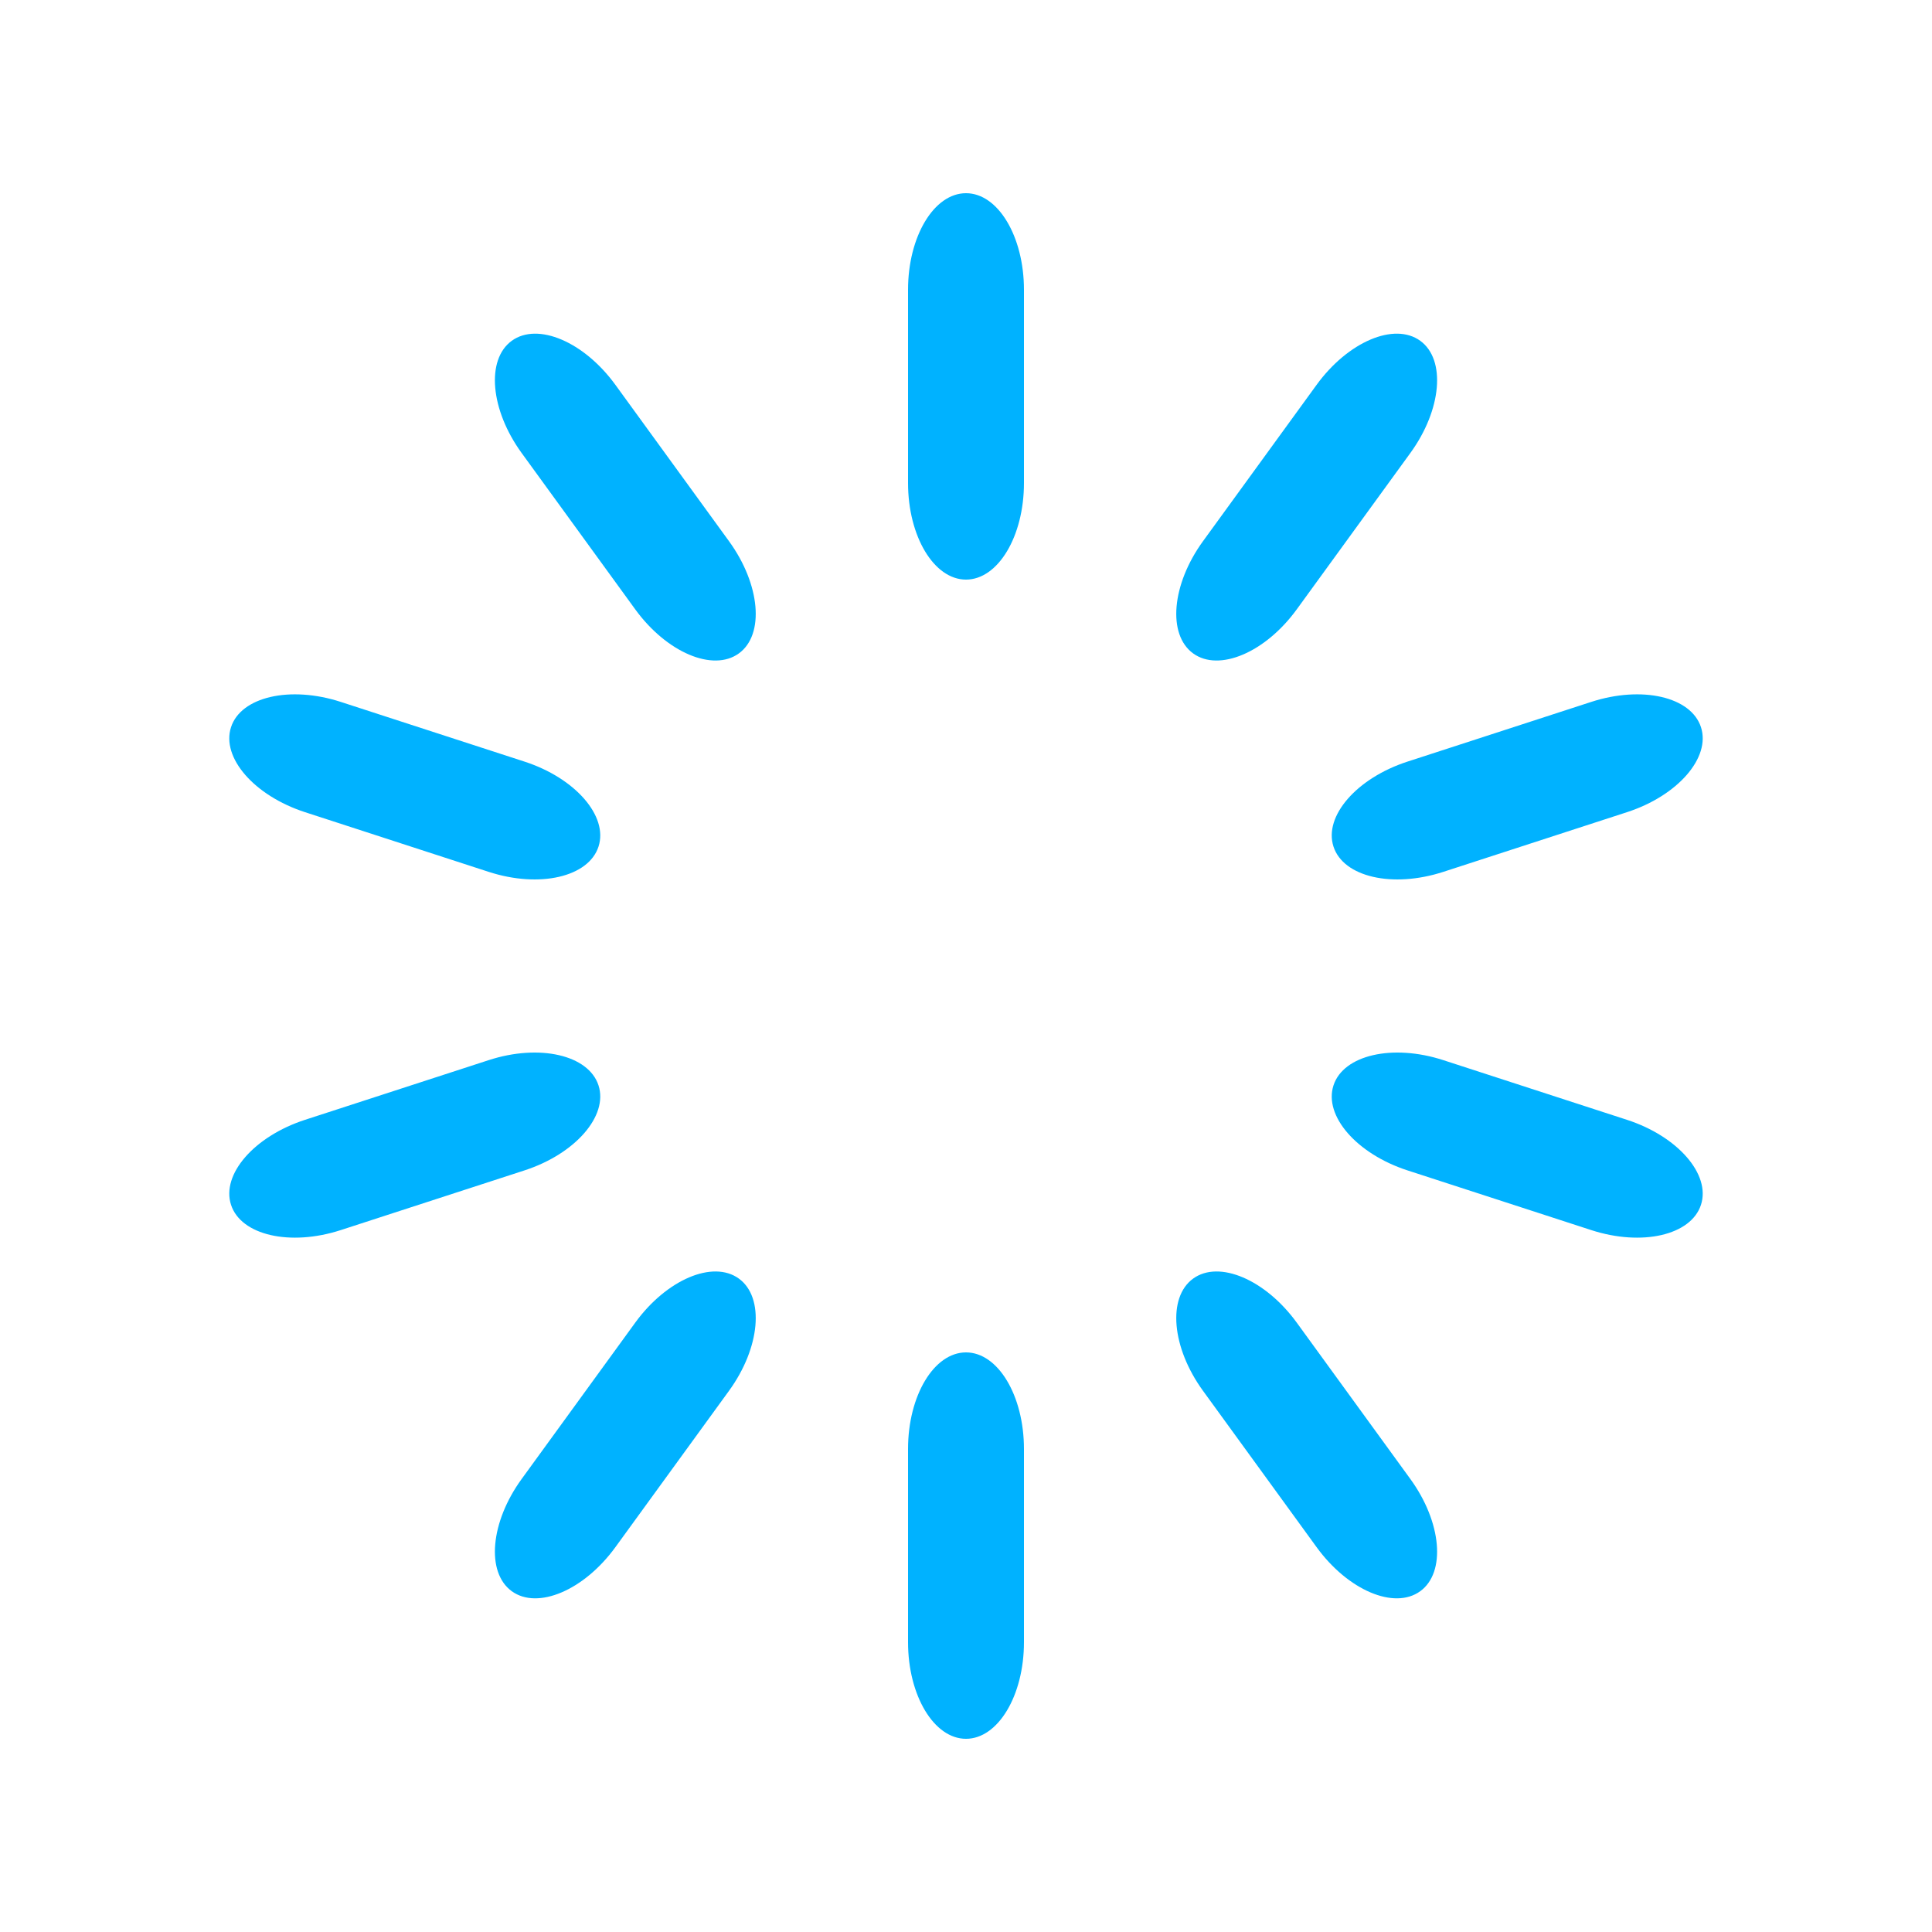
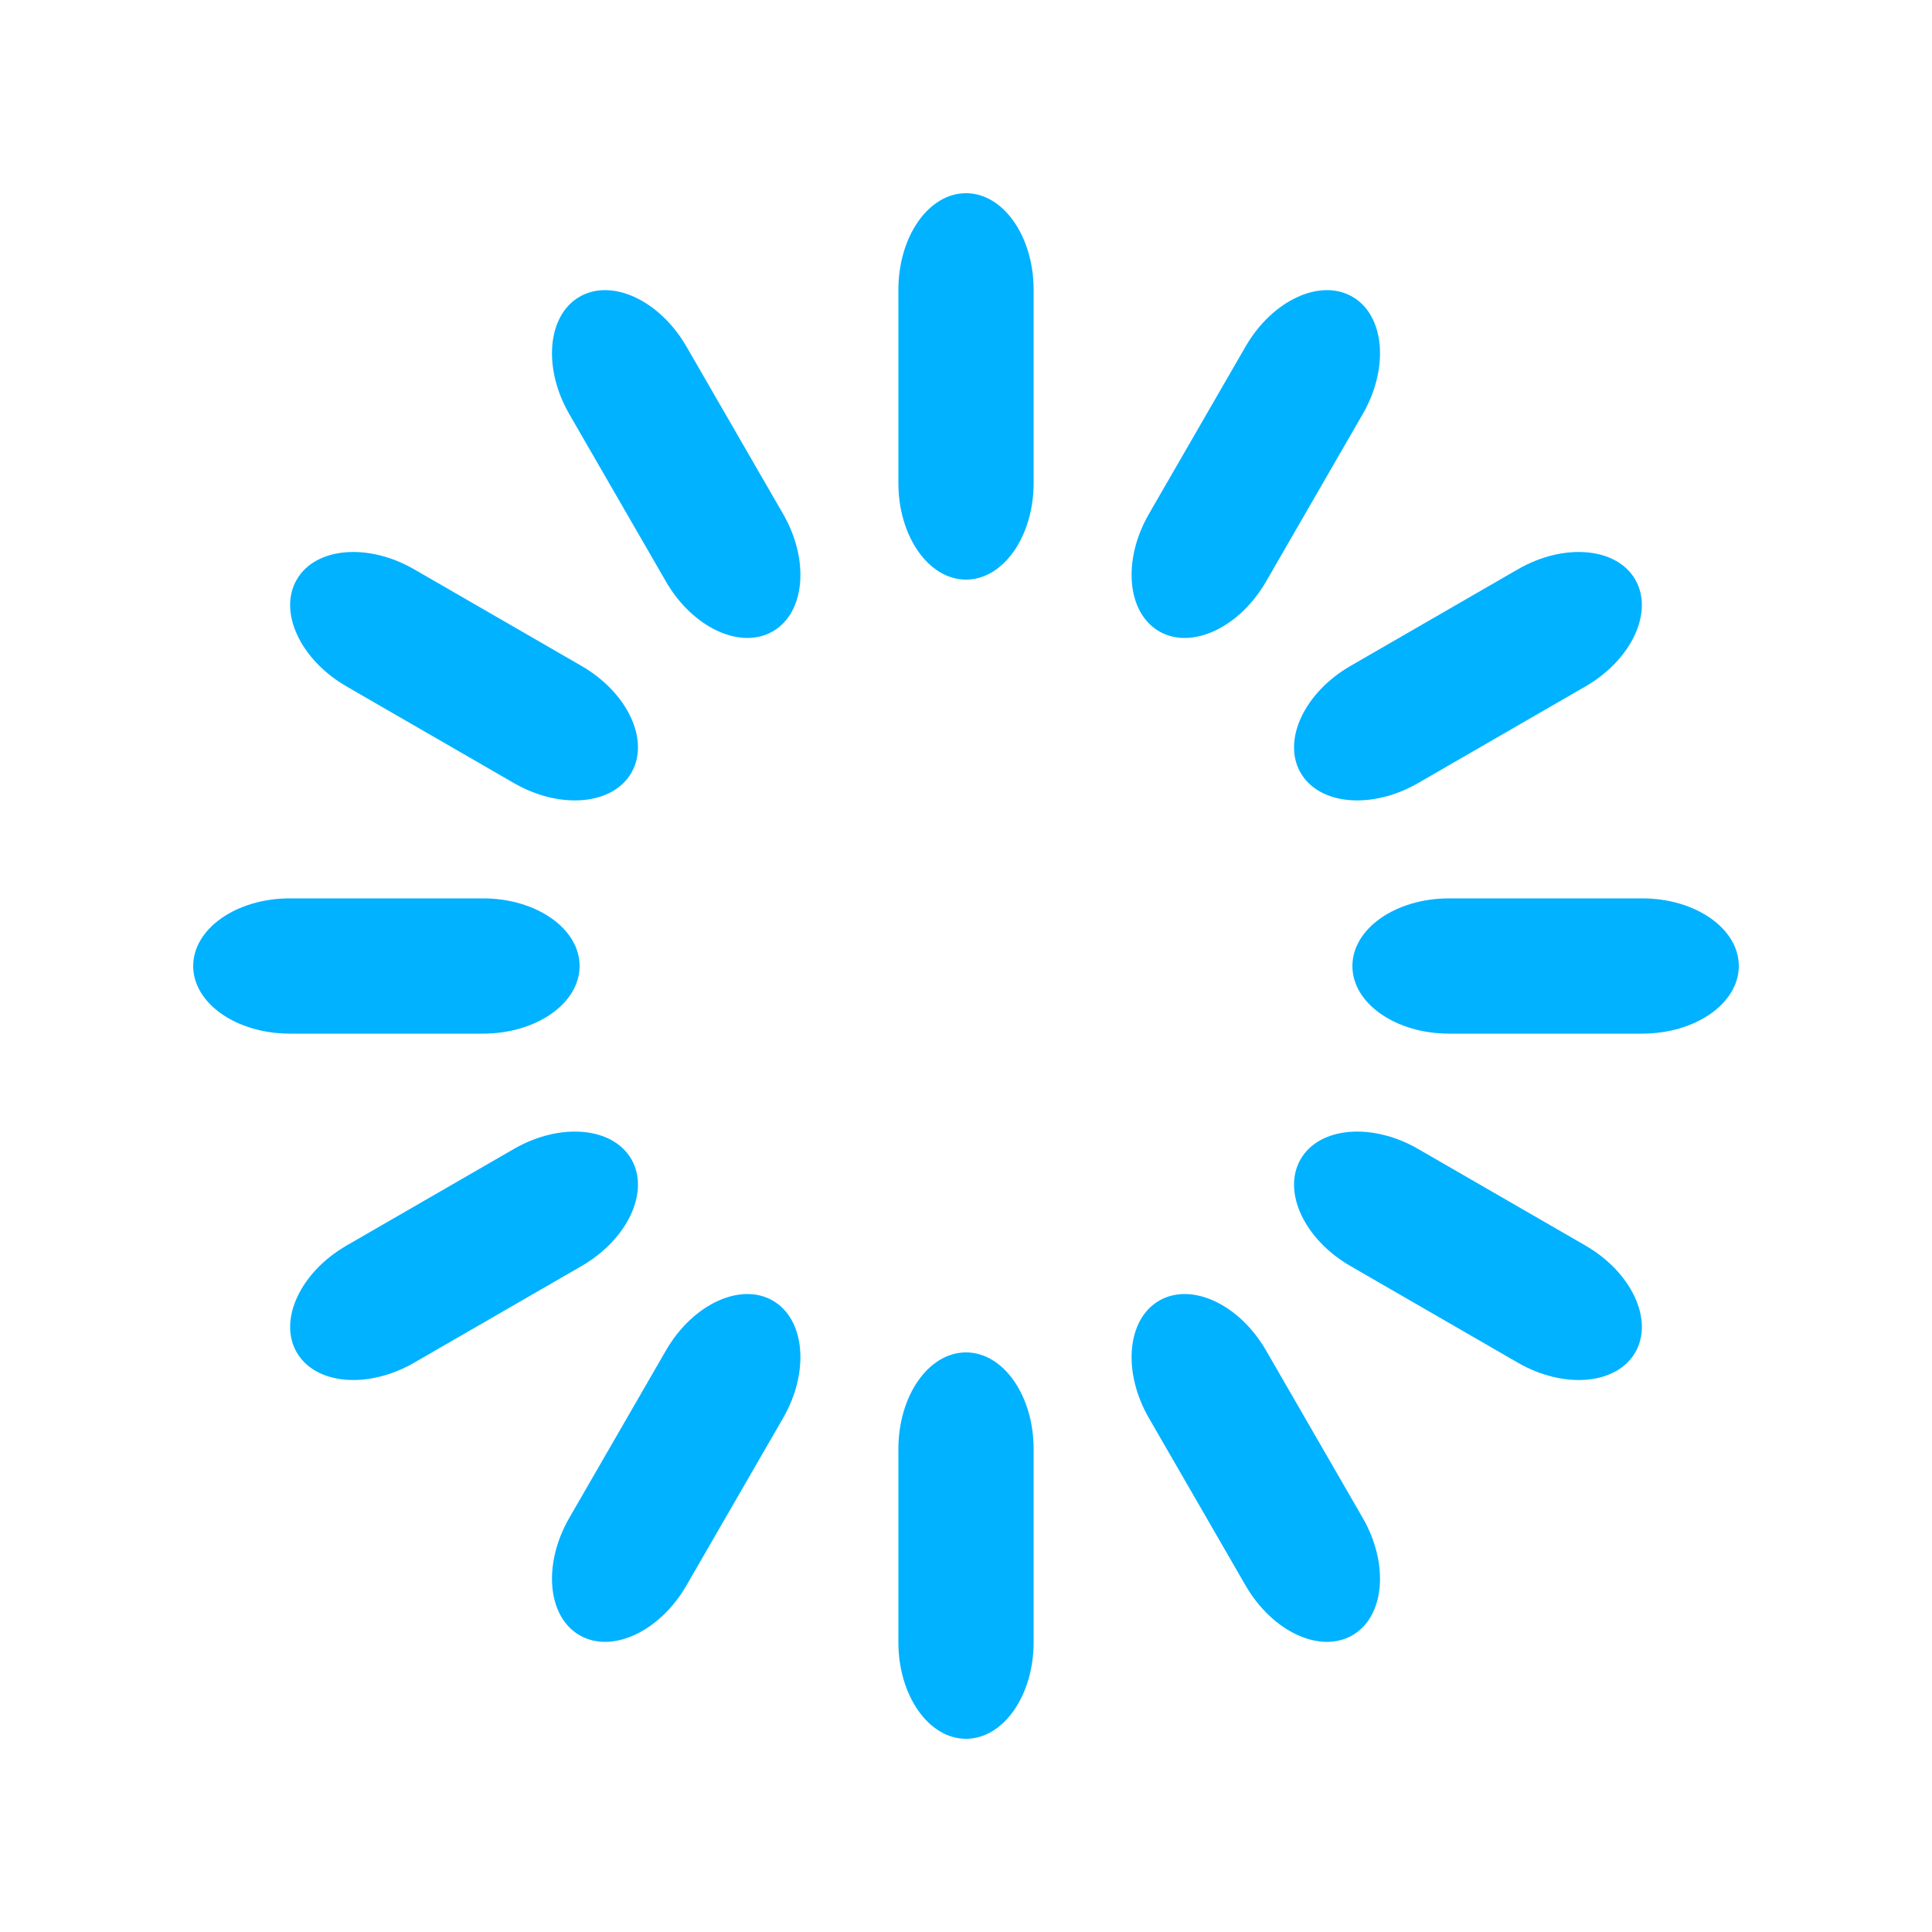
- <svg xmlns="http://www.w3.org/2000/svg" width="184px" height="184px" viewBox="0 0 100 100" preserveAspectRatio="xMidYMid" class="uil-default">
+ <svg xmlns="http://www.w3.org/2000/svg" width="60px" height="60px" viewBox="0 0 100 100" preserveAspectRatio="xMidYMid" class="uil-default">
  <rect x="0" y="0" width="100" height="100" fill="none" class="bk" />
-   <rect x="47" y="40" width="6" height="20" rx="5" ry="5" fill="#00b2ff" transform="rotate(0 50 50) translate(0 -30)">
-     <animate attributeName="opacity" from="1" to="0" dur="1.5s" begin="0s" repeatCount="indefinite" />
+   <rect x="46.5" y="40" width="7" height="20" rx="5" ry="5" fill="#00b2ff" transform="rotate(0 50 50) translate(0 -30)">
+     <animate attributeName="opacity" from="1" to="0" dur="1s" begin="0s" repeatCount="indefinite" />
  </rect>
-   <rect x="47" y="40" width="6" height="20" rx="5" ry="5" fill="#00b2ff" transform="rotate(36 50 50) translate(0 -30)">
-     <animate attributeName="opacity" from="1" to="0" dur="1.5s" begin="0.15s" repeatCount="indefinite" />
+   <rect x="46.5" y="40" width="7" height="20" rx="5" ry="5" fill="#00b2ff" transform="rotate(30 50 50) translate(0 -30)">
+     <animate attributeName="opacity" from="1" to="0" dur="1s" begin="0.083s" repeatCount="indefinite" />
  </rect>
-   <rect x="47" y="40" width="6" height="20" rx="5" ry="5" fill="#00b2ff" transform="rotate(72 50 50) translate(0 -30)">
-     <animate attributeName="opacity" from="1" to="0" dur="1.5s" begin="0.3s" repeatCount="indefinite" />
+   <rect x="46.5" y="40" width="7" height="20" rx="5" ry="5" fill="#00b2ff" transform="rotate(60 50 50) translate(0 -30)">
+     <animate attributeName="opacity" from="1" to="0" dur="1s" begin="0.167s" repeatCount="indefinite" />
  </rect>
-   <rect x="47" y="40" width="6" height="20" rx="5" ry="5" fill="#00b2ff" transform="rotate(108 50 50) translate(0 -30)">
-     <animate attributeName="opacity" from="1" to="0" dur="1.5s" begin="0.45s" repeatCount="indefinite" />
+   <rect x="46.5" y="40" width="7" height="20" rx="5" ry="5" fill="#00b2ff" transform="rotate(90 50 50) translate(0 -30)">
+     <animate attributeName="opacity" from="1" to="0" dur="1s" begin="0.25s" repeatCount="indefinite" />
  </rect>
-   <rect x="47" y="40" width="6" height="20" rx="5" ry="5" fill="#00b2ff" transform="rotate(144 50 50) translate(0 -30)">
-     <animate attributeName="opacity" from="1" to="0" dur="1.5s" begin="0.6s" repeatCount="indefinite" />
+   <rect x="46.5" y="40" width="7" height="20" rx="5" ry="5" fill="#00b2ff" transform="rotate(120 50 50) translate(0 -30)">
+     <animate attributeName="opacity" from="1" to="0" dur="1s" begin="0.333s" repeatCount="indefinite" />
  </rect>
-   <rect x="47" y="40" width="6" height="20" rx="5" ry="5" fill="#00b2ff" transform="rotate(180 50 50) translate(0 -30)">
-     <animate attributeName="opacity" from="1" to="0" dur="1.5s" begin="0.75s" repeatCount="indefinite" />
+   <rect x="46.5" y="40" width="7" height="20" rx="5" ry="5" fill="#00b2ff" transform="rotate(150 50 50) translate(0 -30)">
+     <animate attributeName="opacity" from="1" to="0" dur="1s" begin="0.417s" repeatCount="indefinite" />
  </rect>
-   <rect x="47" y="40" width="6" height="20" rx="5" ry="5" fill="#00b2ff" transform="rotate(216 50 50) translate(0 -30)">
-     <animate attributeName="opacity" from="1" to="0" dur="1.5s" begin="0.9s" repeatCount="indefinite" />
+   <rect x="46.5" y="40" width="7" height="20" rx="5" ry="5" fill="#00b2ff" transform="rotate(180 50 50) translate(0 -30)">
+     <animate attributeName="opacity" from="1" to="0" dur="1s" begin="0.5s" repeatCount="indefinite" />
  </rect>
-   <rect x="47" y="40" width="6" height="20" rx="5" ry="5" fill="#00b2ff" transform="rotate(252 50 50) translate(0 -30)">
-     <animate attributeName="opacity" from="1" to="0" dur="1.5s" begin="1.05s" repeatCount="indefinite" />
+   <rect x="46.5" y="40" width="7" height="20" rx="5" ry="5" fill="#00b2ff" transform="rotate(210 50 50) translate(0 -30)">
+     <animate attributeName="opacity" from="1" to="0" dur="1s" begin="0.583s" repeatCount="indefinite" />
  </rect>
-   <rect x="47" y="40" width="6" height="20" rx="5" ry="5" fill="#00b2ff" transform="rotate(288 50 50) translate(0 -30)">
-     <animate attributeName="opacity" from="1" to="0" dur="1.5s" begin="1.2s" repeatCount="indefinite" />
+   <rect x="46.5" y="40" width="7" height="20" rx="5" ry="5" fill="#00b2ff" transform="rotate(240 50 50) translate(0 -30)">
+     <animate attributeName="opacity" from="1" to="0" dur="1s" begin="0.667s" repeatCount="indefinite" />
  </rect>
-   <rect x="47" y="40" width="6" height="20" rx="5" ry="5" fill="#00b2ff" transform="rotate(324 50 50) translate(0 -30)">
-     <animate attributeName="opacity" from="1" to="0" dur="1.5s" begin="1.35s" repeatCount="indefinite" />
+   <rect x="46.5" y="40" width="7" height="20" rx="5" ry="5" fill="#00b2ff" transform="rotate(270 50 50) translate(0 -30)">
+     <animate attributeName="opacity" from="1" to="0" dur="1s" begin="0.75s" repeatCount="indefinite" />
+   </rect>
+   <rect x="46.5" y="40" width="7" height="20" rx="5" ry="5" fill="#00b2ff" transform="rotate(300 50 50) translate(0 -30)">
+     <animate attributeName="opacity" from="1" to="0" dur="1s" begin="0.833s" repeatCount="indefinite" />
+   </rect>
+   <rect x="46.5" y="40" width="7" height="20" rx="5" ry="5" fill="#00b2ff" transform="rotate(330 50 50) translate(0 -30)">
+     <animate attributeName="opacity" from="1" to="0" dur="1s" begin="0.917s" repeatCount="indefinite" />
  </rect>
</svg>
